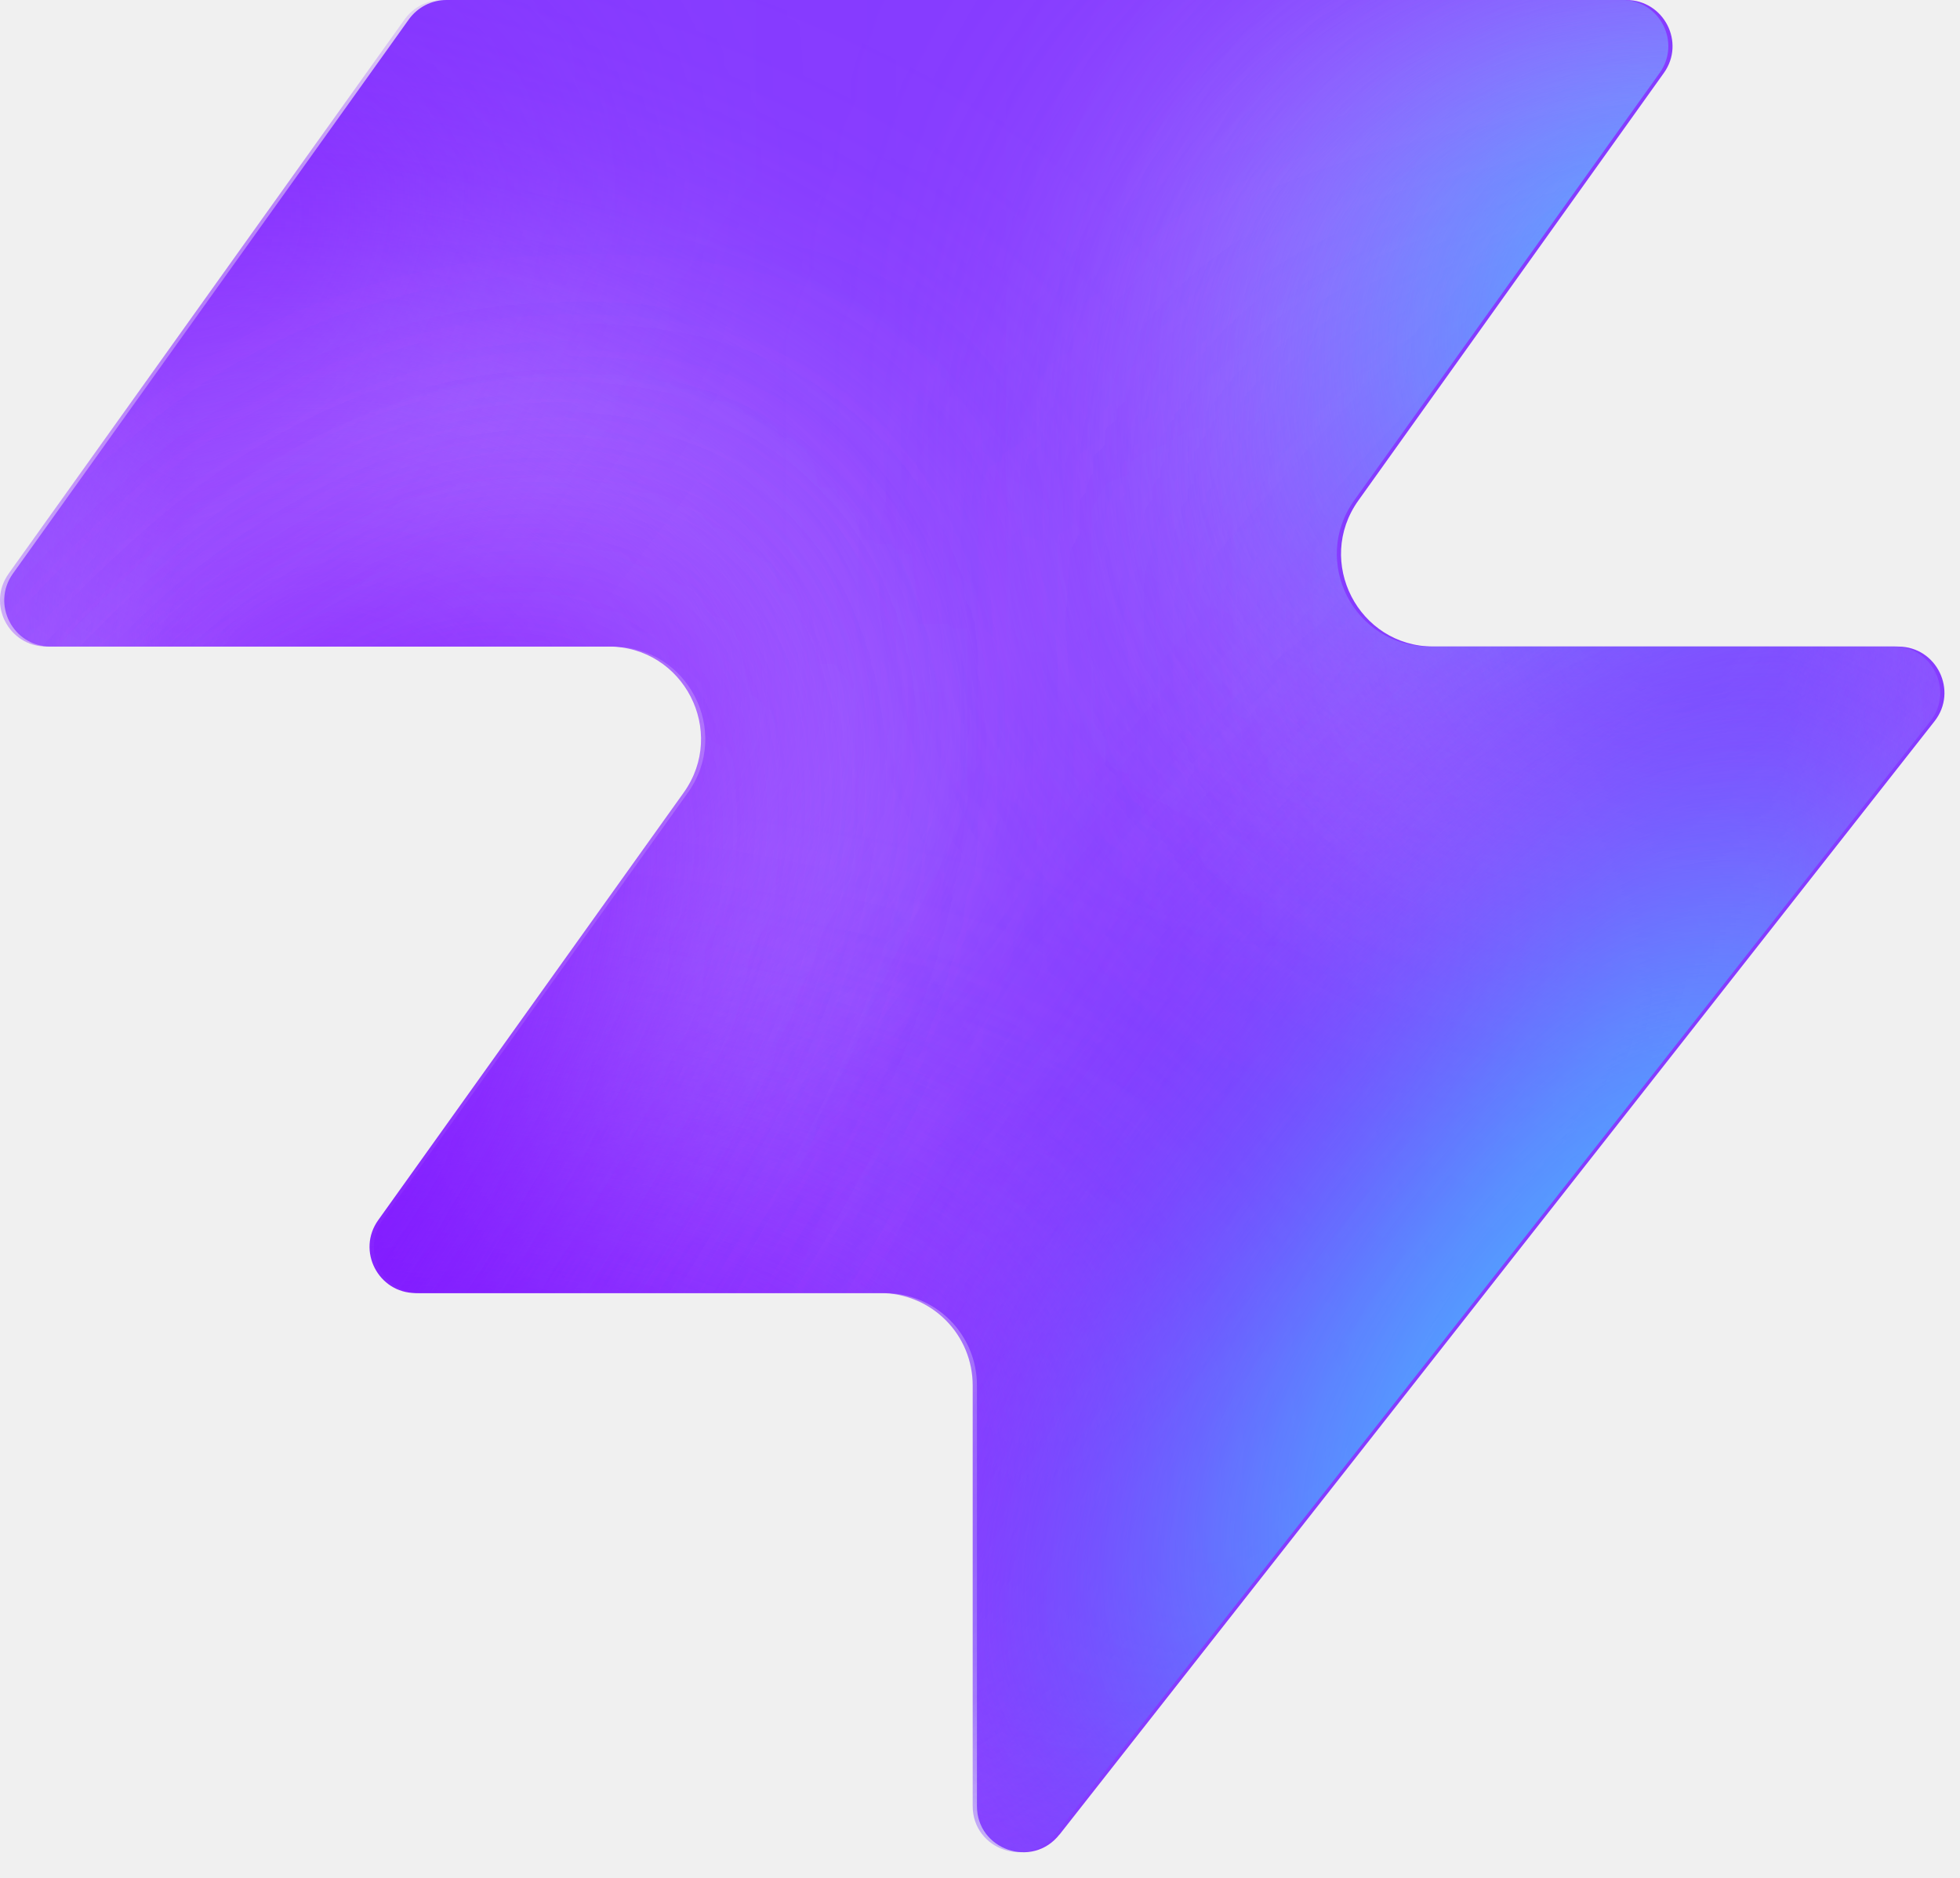
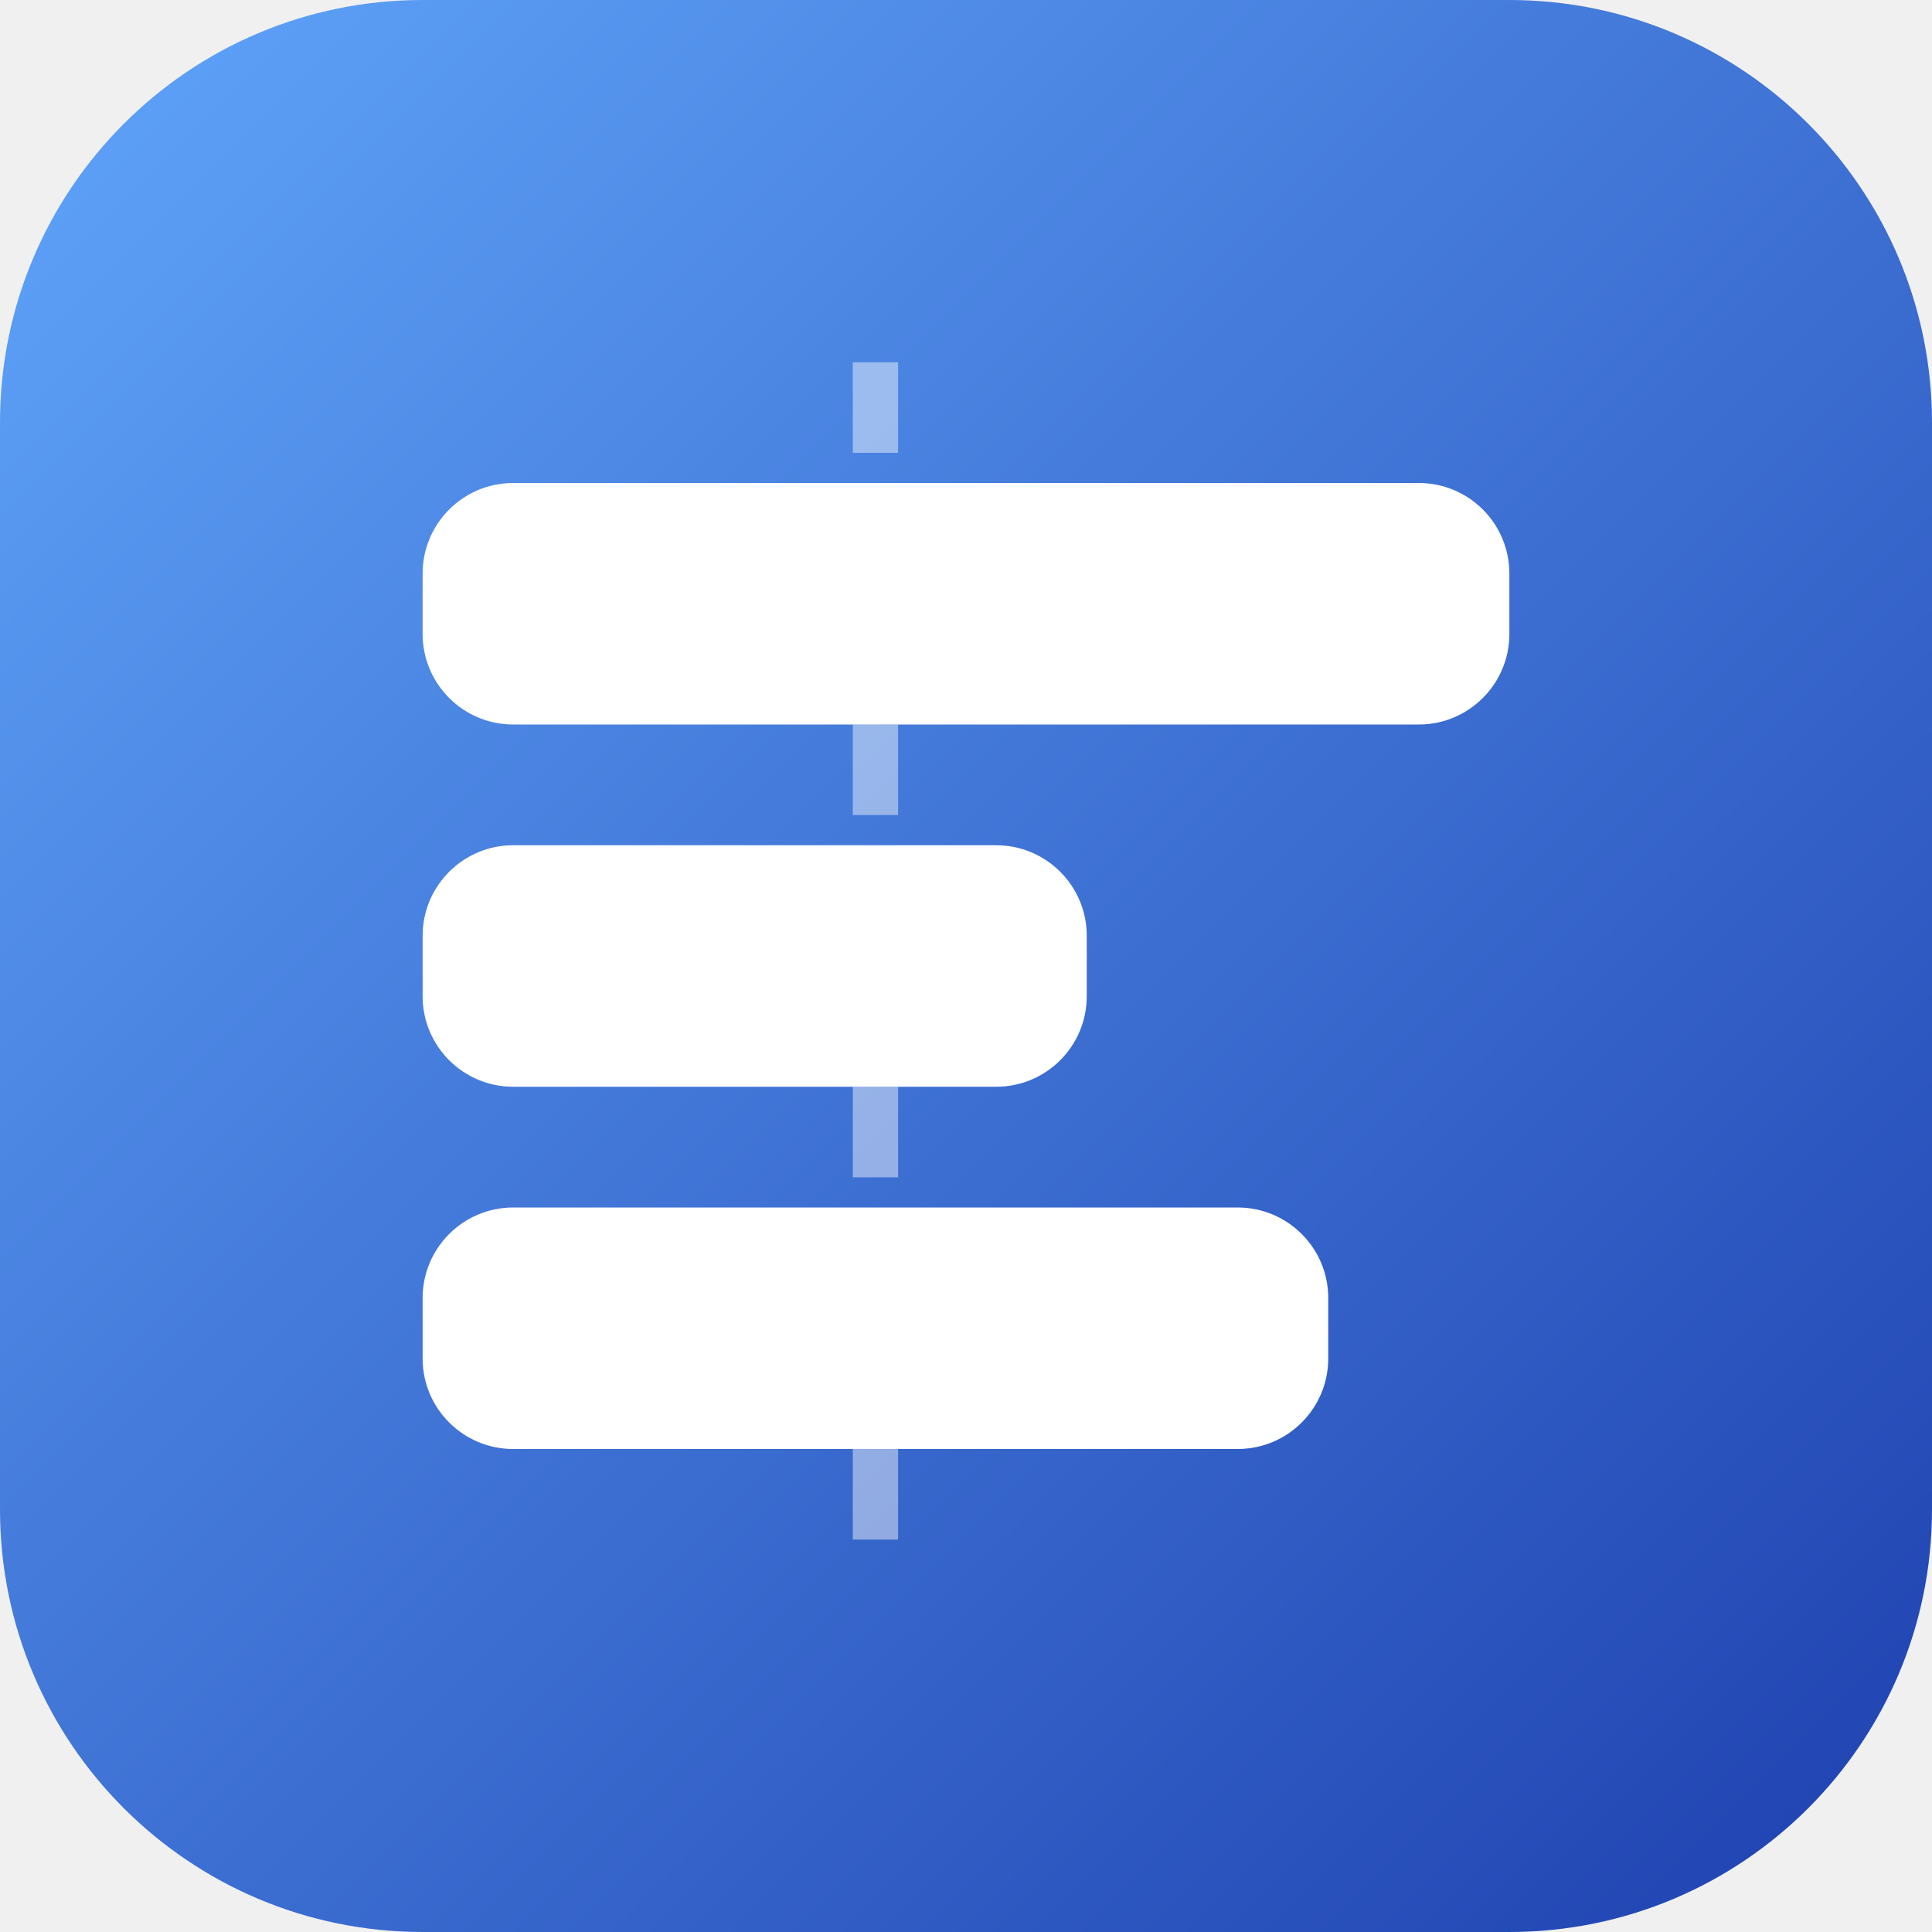
- <svg xmlns="http://www.w3.org/2000/svg" width="48" height="46" fill="none" viewBox="0 0 48 46">
-   <path fill="#863bff" d="M25.946 44.938c-.664.845-2.021.375-2.021-.698V33.937a2.26 2.26 0 0 0-2.262-2.262H10.287c-.92 0-1.456-1.04-.92-1.788l7.48-10.471c1.07-1.497 0-3.578-1.842-3.578H1.237c-.92 0-1.456-1.04-.92-1.788L10.013.474c.214-.297.556-.474.92-.474h28.894c.92 0 1.456 1.04.92 1.788l-7.48 10.471c-1.07 1.498 0 3.579 1.842 3.579h11.377c.943 0 1.473 1.088.89 1.83L25.947 44.94z" style="fill:#863bff;fill:color(display-p3 .525 .23 1);fill-opacity:1" />
-   <mask id="a" width="48" height="46" x="0" y="0" maskUnits="userSpaceOnUse" style="mask-type:alpha">
-     <path fill="#000" d="M25.842 44.938c-.664.844-2.021.375-2.021-.698V33.937a2.26 2.26 0 0 0-2.262-2.262H10.183c-.92 0-1.456-1.04-.92-1.788l7.48-10.471c1.07-1.498 0-3.579-1.842-3.579H1.133c-.92 0-1.456-1.04-.92-1.787L9.91.473c.214-.297.556-.474.92-.474h28.894c.92 0 1.456 1.04.92 1.788l-7.48 10.471c-1.07 1.498 0 3.578 1.842 3.578h11.377c.943 0 1.473 1.088.89 1.832L25.843 44.94z" style="fill:#000;fill-opacity:1" />
-   </mask>
-   <g mask="url(#a)">
-     <g filter="url(#b)">
-       <ellipse cx="5.508" cy="14.704" fill="#ede6ff" rx="5.508" ry="14.704" style="fill:#ede6ff;fill:color(display-p3 .927 .903 1);fill-opacity:1" transform="matrix(.00324 1 1 -.00324 -4.47 31.516)" />
-     </g>
-     <g filter="url(#c)">
-       <ellipse cx="10.399" cy="29.851" fill="#ede6ff" rx="10.399" ry="29.851" style="fill:#ede6ff;fill:color(display-p3 .927 .903 1);fill-opacity:1" transform="matrix(.00324 1 1 -.00324 -39.328 7.883)" />
-     </g>
-     <g filter="url(#d)">
-       <ellipse cx="5.508" cy="30.487" fill="#7e14ff" rx="5.508" ry="30.487" style="fill:#7e14ff;fill:color(display-p3 .492 .077 1);fill-opacity:1" transform="rotate(89.814 -25.913 -14.639)scale(1 -1)" />
-     </g>
-     <g filter="url(#e)">
-       <ellipse cx="5.508" cy="30.599" fill="#7e14ff" rx="5.508" ry="30.599" style="fill:#7e14ff;fill:color(display-p3 .492 .077 1);fill-opacity:1" transform="rotate(89.814 -32.644 -3.334)scale(1 -1)" />
-     </g>
-     <g filter="url(#f)">
-       <ellipse cx="5.508" cy="30.599" fill="#7e14ff" rx="5.508" ry="30.599" style="fill:#7e14ff;fill:color(display-p3 .492 .077 1);fill-opacity:1" transform="matrix(.00324 1 1 -.00324 -34.34 30.47)" />
-     </g>
-     <g filter="url(#g)">
-       <ellipse cx="14.072" cy="22.078" fill="#ede6ff" rx="14.072" ry="22.078" style="fill:#ede6ff;fill:color(display-p3 .927 .903 1);fill-opacity:1" transform="rotate(93.35 24.506 48.493)scale(-1 1)" />
-     </g>
-     <g filter="url(#h)">
-       <ellipse cx="3.47" cy="21.501" fill="#7e14ff" rx="3.47" ry="21.501" style="fill:#7e14ff;fill:color(display-p3 .492 .077 1);fill-opacity:1" transform="rotate(89.009 28.708 47.59)scale(-1 1)" />
-     </g>
-     <g filter="url(#i)">
-       <ellipse cx="3.47" cy="21.501" fill="#7e14ff" rx="3.47" ry="21.501" style="fill:#7e14ff;fill:color(display-p3 .492 .077 1);fill-opacity:1" transform="rotate(89.009 28.708 47.59)scale(-1 1)" />
-     </g>
-     <g filter="url(#j)">
-       <ellipse cx=".387" cy="8.972" fill="#7e14ff" rx="4.407" ry="29.108" style="fill:#7e14ff;fill:color(display-p3 .492 .077 1);fill-opacity:1" transform="rotate(39.51 .387 8.972)" />
-     </g>
-     <g filter="url(#k)">
-       <ellipse cx="47.523" cy="-6.092" fill="#7e14ff" rx="4.407" ry="29.108" style="fill:#7e14ff;fill:color(display-p3 .492 .077 1);fill-opacity:1" transform="rotate(37.892 47.523 -6.092)" />
-     </g>
-     <g filter="url(#l)">
-       <ellipse cx="41.412" cy="6.333" fill="#47bfff" rx="5.971" ry="9.665" style="fill:#47bfff;fill:color(display-p3 .28 .748 1);fill-opacity:1" transform="rotate(37.892 41.412 6.333)" />
-     </g>
-     <g filter="url(#m)">
-       <ellipse cx="-1.879" cy="38.332" fill="#7e14ff" rx="4.407" ry="29.108" style="fill:#7e14ff;fill:color(display-p3 .492 .077 1);fill-opacity:1" transform="rotate(37.892 -1.88 38.332)" />
-     </g>
-     <g filter="url(#n)">
-       <ellipse cx="-1.879" cy="38.332" fill="#7e14ff" rx="4.407" ry="29.108" style="fill:#7e14ff;fill:color(display-p3 .492 .077 1);fill-opacity:1" transform="rotate(37.892 -1.88 38.332)" />
-     </g>
-     <g filter="url(#o)">
-       <ellipse cx="35.651" cy="29.907" fill="#7e14ff" rx="4.407" ry="29.108" style="fill:#7e14ff;fill:color(display-p3 .492 .077 1);fill-opacity:1" transform="rotate(37.892 35.651 29.907)" />
-     </g>
-     <g filter="url(#p)">
-       <ellipse cx="38.418" cy="32.4" fill="#47bfff" rx="5.971" ry="15.297" style="fill:#47bfff;fill:color(display-p3 .28 .748 1);fill-opacity:1" transform="rotate(37.892 38.418 32.4)" />
-     </g>
+ <svg xmlns="http://www.w3.org/2000/svg" viewBox="0 0 32 32">
+   <defs>
+     <linearGradient id="bg" x1="0" y1="0" x2="32" y2="32" gradientUnits="userSpaceOnUse">
+       <stop offset="0" stop-color="#60a5fa" />
+       <stop offset="1" stop-color="#1e40af" />
+     </linearGradient>
+   </defs>
+   <rect width="32" height="32" rx="7" fill="url(#bg)" />
+   <g fill="#ffffff">
+     <rect x="7" y="8" width="18" height="4" rx="1.5" />
+     <rect x="7" y="14" width="11" height="4" rx="1.5" />
+     <rect x="7" y="20" width="15" height="4" rx="1.5" />
  </g>
-   <defs>
-     <filter id="b" width="60.045" height="41.654" x="-19.77" y="16.149" color-interpolation-filters="sRGB" filterUnits="userSpaceOnUse">
-       <feFlood flood-opacity="0" result="BackgroundImageFix" />
-       <feBlend in="SourceGraphic" in2="BackgroundImageFix" result="shape" />
-       <feGaussianBlur result="effect1_foregroundBlur_2002_17158" stdDeviation="7.659" />
-     </filter>
-     <filter id="c" width="90.34" height="51.437" x="-54.613" y="-7.533" color-interpolation-filters="sRGB" filterUnits="userSpaceOnUse">
-       <feFlood flood-opacity="0" result="BackgroundImageFix" />
-       <feBlend in="SourceGraphic" in2="BackgroundImageFix" result="shape" />
-       <feGaussianBlur result="effect1_foregroundBlur_2002_17158" stdDeviation="7.659" />
-     </filter>
-     <filter id="d" width="79.355" height="29.4" x="-49.64" y="2.03" color-interpolation-filters="sRGB" filterUnits="userSpaceOnUse">
-       <feFlood flood-opacity="0" result="BackgroundImageFix" />
-       <feBlend in="SourceGraphic" in2="BackgroundImageFix" result="shape" />
-       <feGaussianBlur result="effect1_foregroundBlur_2002_17158" stdDeviation="4.596" />
-     </filter>
-     <filter id="e" width="79.579" height="29.4" x="-45.045" y="20.029" color-interpolation-filters="sRGB" filterUnits="userSpaceOnUse">
-       <feFlood flood-opacity="0" result="BackgroundImageFix" />
-       <feBlend in="SourceGraphic" in2="BackgroundImageFix" result="shape" />
-       <feGaussianBlur result="effect1_foregroundBlur_2002_17158" stdDeviation="4.596" />
-     </filter>
-     <filter id="f" width="79.579" height="29.4" x="-43.513" y="21.178" color-interpolation-filters="sRGB" filterUnits="userSpaceOnUse">
-       <feFlood flood-opacity="0" result="BackgroundImageFix" />
-       <feBlend in="SourceGraphic" in2="BackgroundImageFix" result="shape" />
-       <feGaussianBlur result="effect1_foregroundBlur_2002_17158" stdDeviation="4.596" />
-     </filter>
-     <filter id="g" width="74.749" height="58.852" x="15.756" y="-17.901" color-interpolation-filters="sRGB" filterUnits="userSpaceOnUse">
-       <feFlood flood-opacity="0" result="BackgroundImageFix" />
-       <feBlend in="SourceGraphic" in2="BackgroundImageFix" result="shape" />
-       <feGaussianBlur result="effect1_foregroundBlur_2002_17158" stdDeviation="7.659" />
-     </filter>
-     <filter id="h" width="61.377" height="25.362" x="23.548" y="2.284" color-interpolation-filters="sRGB" filterUnits="userSpaceOnUse">
-       <feFlood flood-opacity="0" result="BackgroundImageFix" />
-       <feBlend in="SourceGraphic" in2="BackgroundImageFix" result="shape" />
-       <feGaussianBlur result="effect1_foregroundBlur_2002_17158" stdDeviation="4.596" />
-     </filter>
-     <filter id="i" width="61.377" height="25.362" x="23.548" y="2.284" color-interpolation-filters="sRGB" filterUnits="userSpaceOnUse">
-       <feFlood flood-opacity="0" result="BackgroundImageFix" />
-       <feBlend in="SourceGraphic" in2="BackgroundImageFix" result="shape" />
-       <feGaussianBlur result="effect1_foregroundBlur_2002_17158" stdDeviation="4.596" />
-     </filter>
-     <filter id="j" width="56.045" height="63.649" x="-27.636" y="-22.853" color-interpolation-filters="sRGB" filterUnits="userSpaceOnUse">
-       <feFlood flood-opacity="0" result="BackgroundImageFix" />
-       <feBlend in="SourceGraphic" in2="BackgroundImageFix" result="shape" />
-       <feGaussianBlur result="effect1_foregroundBlur_2002_17158" stdDeviation="4.596" />
-     </filter>
-     <filter id="k" width="54.814" height="64.646" x="20.116" y="-38.415" color-interpolation-filters="sRGB" filterUnits="userSpaceOnUse">
-       <feFlood flood-opacity="0" result="BackgroundImageFix" />
-       <feBlend in="SourceGraphic" in2="BackgroundImageFix" result="shape" />
-       <feGaussianBlur result="effect1_foregroundBlur_2002_17158" stdDeviation="4.596" />
-     </filter>
-     <filter id="l" width="33.541" height="35.313" x="24.641" y="-11.323" color-interpolation-filters="sRGB" filterUnits="userSpaceOnUse">
-       <feFlood flood-opacity="0" result="BackgroundImageFix" />
-       <feBlend in="SourceGraphic" in2="BackgroundImageFix" result="shape" />
-       <feGaussianBlur result="effect1_foregroundBlur_2002_17158" stdDeviation="4.596" />
-     </filter>
-     <filter id="m" width="54.814" height="64.646" x="-29.286" y="6.009" color-interpolation-filters="sRGB" filterUnits="userSpaceOnUse">
-       <feFlood flood-opacity="0" result="BackgroundImageFix" />
-       <feBlend in="SourceGraphic" in2="BackgroundImageFix" result="shape" />
-       <feGaussianBlur result="effect1_foregroundBlur_2002_17158" stdDeviation="4.596" />
-     </filter>
-     <filter id="n" width="54.814" height="64.646" x="-29.286" y="6.009" color-interpolation-filters="sRGB" filterUnits="userSpaceOnUse">
-       <feFlood flood-opacity="0" result="BackgroundImageFix" />
-       <feBlend in="SourceGraphic" in2="BackgroundImageFix" result="shape" />
-       <feGaussianBlur result="effect1_foregroundBlur_2002_17158" stdDeviation="4.596" />
-     </filter>
-     <filter id="o" width="54.814" height="64.646" x="8.244" y="-2.416" color-interpolation-filters="sRGB" filterUnits="userSpaceOnUse">
-       <feFlood flood-opacity="0" result="BackgroundImageFix" />
-       <feBlend in="SourceGraphic" in2="BackgroundImageFix" result="shape" />
-       <feGaussianBlur result="effect1_foregroundBlur_2002_17158" stdDeviation="4.596" />
-     </filter>
-     <filter id="p" width="39.409" height="43.623" x="18.713" y="10.588" color-interpolation-filters="sRGB" filterUnits="userSpaceOnUse">
-       <feFlood flood-opacity="0" result="BackgroundImageFix" />
-       <feBlend in="SourceGraphic" in2="BackgroundImageFix" result="shape" />
-       <feGaussianBlur result="effect1_foregroundBlur_2002_17158" stdDeviation="4.596" />
-     </filter>
-   </defs>
+   <line x1="14.5" y1="6" x2="14.5" y2="26" stroke="#ffffff" stroke-opacity="0.45" stroke-width="0.75" stroke-dasharray="1.5 1.5" />
</svg>
